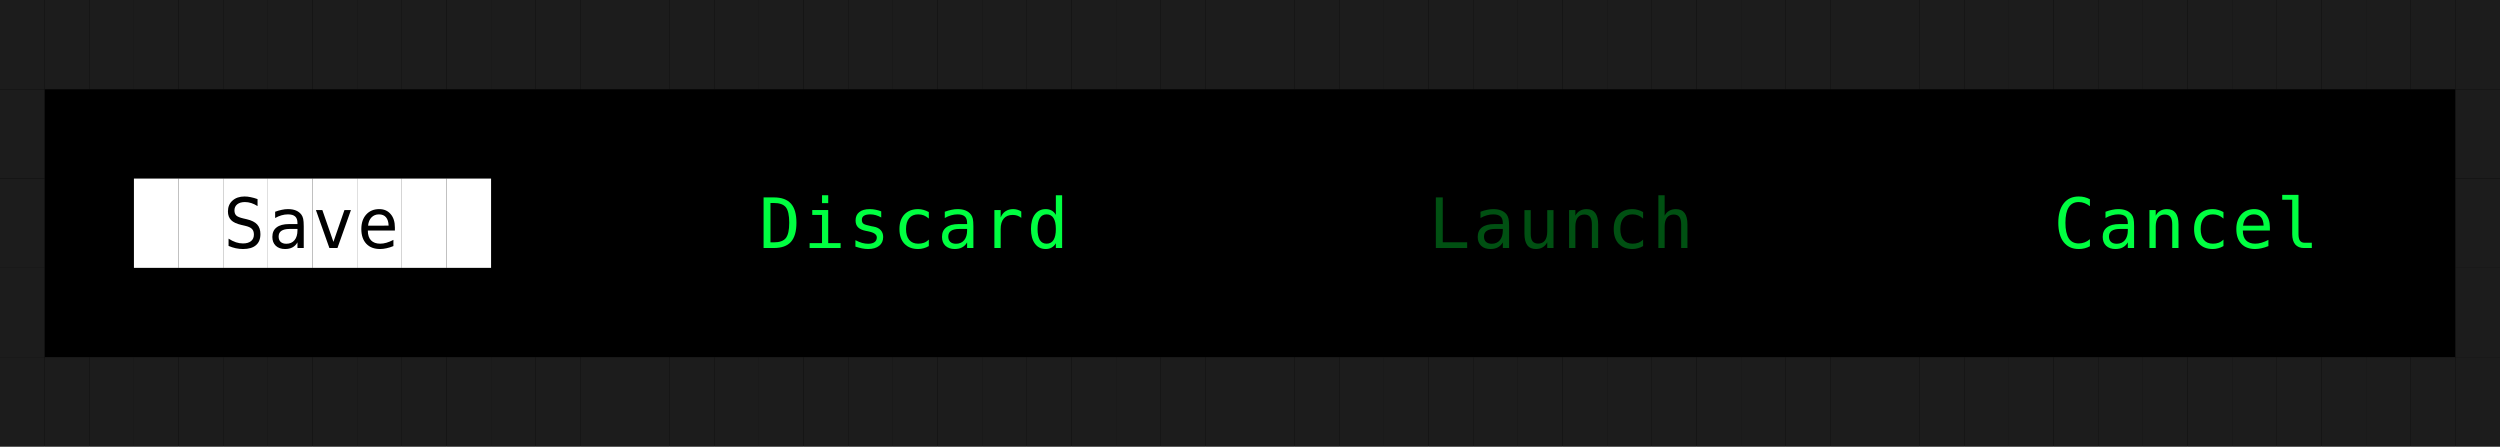
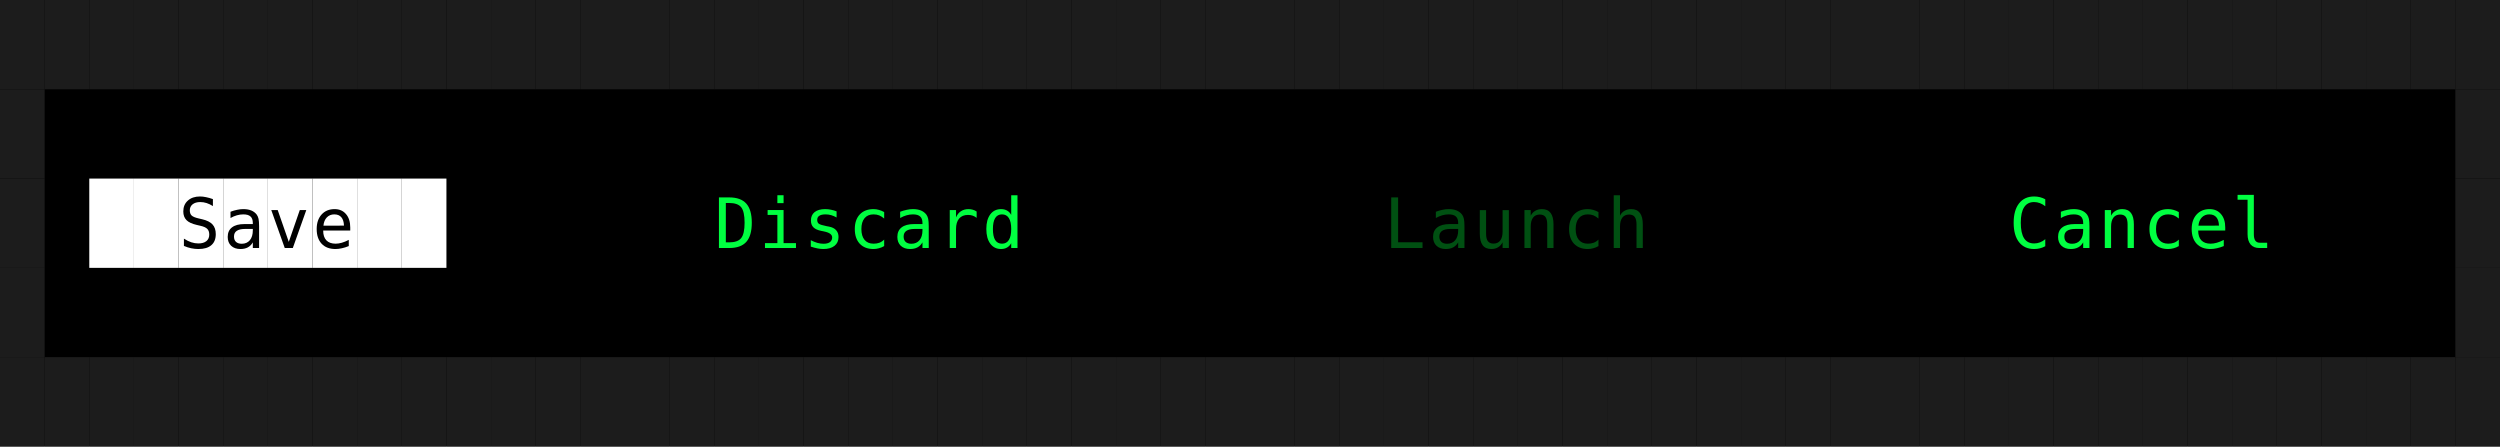
<svg xmlns="http://www.w3.org/2000/svg" width="504" height="90" viewBox="0 0 504 90" role="img" aria-label="Button strip" style="background:#000000">
  <rect width="100%" height="100%" fill="#000000" />
  <g font-family="ui-monospace, SFMono-Regular, Menlo, Consolas, monospace" font-size="14">
    <rect x="0" y="0" width="9" height="18" fill="#1c1c1c" />
    <rect x="9" y="0" width="9" height="18" fill="#1c1c1c" />
    <rect x="18" y="0" width="9" height="18" fill="#1c1c1c" />
    <rect x="27" y="0" width="9" height="18" fill="#1c1c1c" />
    <rect x="36" y="0" width="9" height="18" fill="#1c1c1c" />
    <rect x="45" y="0" width="9" height="18" fill="#1c1c1c" />
    <rect x="54" y="0" width="9" height="18" fill="#1c1c1c" />
    <rect x="63" y="0" width="9" height="18" fill="#1c1c1c" />
    <rect x="72" y="0" width="9" height="18" fill="#1c1c1c" />
    <rect x="81" y="0" width="9" height="18" fill="#1c1c1c" />
    <rect x="90" y="0" width="9" height="18" fill="#1c1c1c" />
    <rect x="99" y="0" width="9" height="18" fill="#1c1c1c" />
    <rect x="108" y="0" width="9" height="18" fill="#1c1c1c" />
    <rect x="117" y="0" width="9" height="18" fill="#1c1c1c" />
    <rect x="126" y="0" width="9" height="18" fill="#1c1c1c" />
    <rect x="135" y="0" width="9" height="18" fill="#1c1c1c" />
    <rect x="144" y="0" width="9" height="18" fill="#1c1c1c" />
    <rect x="153" y="0" width="9" height="18" fill="#1c1c1c" />
    <rect x="162" y="0" width="9" height="18" fill="#1c1c1c" />
    <rect x="171" y="0" width="9" height="18" fill="#1c1c1c" />
    <rect x="180" y="0" width="9" height="18" fill="#1c1c1c" />
    <rect x="189" y="0" width="9" height="18" fill="#1c1c1c" />
    <rect x="198" y="0" width="9" height="18" fill="#1c1c1c" />
    <rect x="207" y="0" width="9" height="18" fill="#1c1c1c" />
    <rect x="216" y="0" width="9" height="18" fill="#1c1c1c" />
    <rect x="225" y="0" width="9" height="18" fill="#1c1c1c" />
    <rect x="234" y="0" width="9" height="18" fill="#1c1c1c" />
    <rect x="243" y="0" width="9" height="18" fill="#1c1c1c" />
    <rect x="252" y="0" width="9" height="18" fill="#1c1c1c" />
    <rect x="261" y="0" width="9" height="18" fill="#1c1c1c" />
    <rect x="270" y="0" width="9" height="18" fill="#1c1c1c" />
    <rect x="279" y="0" width="9" height="18" fill="#1c1c1c" />
    <rect x="288" y="0" width="9" height="18" fill="#1c1c1c" />
    <rect x="297" y="0" width="9" height="18" fill="#1c1c1c" />
    <rect x="306" y="0" width="9" height="18" fill="#1c1c1c" />
    <rect x="315" y="0" width="9" height="18" fill="#1c1c1c" />
    <rect x="324" y="0" width="9" height="18" fill="#1c1c1c" />
    <rect x="333" y="0" width="9" height="18" fill="#1c1c1c" />
    <rect x="342" y="0" width="9" height="18" fill="#1c1c1c" />
    <rect x="351" y="0" width="9" height="18" fill="#1c1c1c" />
    <rect x="360" y="0" width="9" height="18" fill="#1c1c1c" />
    <rect x="369" y="0" width="9" height="18" fill="#1c1c1c" />
    <rect x="378" y="0" width="9" height="18" fill="#1c1c1c" />
    <rect x="387" y="0" width="9" height="18" fill="#1c1c1c" />
    <rect x="396" y="0" width="9" height="18" fill="#1c1c1c" />
    <rect x="405" y="0" width="9" height="18" fill="#1c1c1c" />
    <rect x="414" y="0" width="9" height="18" fill="#1c1c1c" />
    <rect x="423" y="0" width="9" height="18" fill="#1c1c1c" />
    <rect x="432" y="0" width="9" height="18" fill="#1c1c1c" />
    <rect x="441" y="0" width="9" height="18" fill="#1c1c1c" />
    <rect x="450" y="0" width="9" height="18" fill="#1c1c1c" />
    <rect x="459" y="0" width="9" height="18" fill="#1c1c1c" />
    <rect x="468" y="0" width="9" height="18" fill="#1c1c1c" />
    <rect x="477" y="0" width="9" height="18" fill="#1c1c1c" />
    <rect x="486" y="0" width="9" height="18" fill="#1c1c1c" />
    <rect x="495" y="0" width="9" height="18" fill="#1c1c1c" />
    <rect x="0" y="18" width="9" height="18" fill="#1c1c1c" />
    <rect x="495" y="18" width="9" height="18" fill="#1c1c1c" />
    <rect x="0" y="36" width="9" height="18" fill="#1c1c1c" />
+     <rect x="18" y="36" width="9" height="18" fill="#ffffff" />
    <rect x="27" y="36" width="9" height="18" fill="#ffffff" />
    <rect x="36" y="36" width="9" height="18" fill="#ffffff" />
+     <text x="36" y="50" fill="#000000">S</text>
    <rect x="45" y="36" width="9" height="18" fill="#ffffff" />
-     <text x="45" y="50" fill="#000000">S</text>
+     <text x="45" y="50" fill="#000000">a</text>
    <rect x="54" y="36" width="9" height="18" fill="#ffffff" />
-     <text x="54" y="50" fill="#000000">a</text>
+     <text x="54" y="50" fill="#000000">v</text>
    <rect x="63" y="36" width="9" height="18" fill="#ffffff" />
-     <text x="63" y="50" fill="#000000">v</text>
+     <text x="63" y="50" fill="#000000">e</text>
    <rect x="72" y="36" width="9" height="18" fill="#ffffff" />
-     <text x="72" y="50" fill="#000000">e</text>
    <rect x="81" y="36" width="9" height="18" fill="#ffffff" />
-     <rect x="90" y="36" width="9" height="18" fill="#ffffff" />
-     <text x="153" y="50" fill="#00ff41">D</text>
-     <text x="162" y="50" fill="#00ff41">i</text>
-     <text x="171" y="50" fill="#00ff41">s</text>
-     <text x="180" y="50" fill="#00ff41">c</text>
-     <text x="189" y="50" fill="#00ff41">a</text>
-     <text x="198" y="50" fill="#00ff41">r</text>
-     <text x="207" y="50" fill="#00ff41">d</text>
-     <text x="288" y="50" fill="#005012">L</text>
-     <text x="297" y="50" fill="#005012">a</text>
-     <text x="306" y="50" fill="#005012">u</text>
-     <text x="315" y="50" fill="#005012">n</text>
-     <text x="324" y="50" fill="#005012">c</text>
-     <text x="333" y="50" fill="#005012">h</text>
-     <text x="414" y="50" fill="#00ff41">C</text>
-     <text x="423" y="50" fill="#00ff41">a</text>
-     <text x="432" y="50" fill="#00ff41">n</text>
-     <text x="441" y="50" fill="#00ff41">c</text>
-     <text x="450" y="50" fill="#00ff41">e</text>
-     <text x="459" y="50" fill="#00ff41">l</text>
+     <text x="144" y="50" fill="#00ff41">D</text>
+     <text x="153" y="50" fill="#00ff41">i</text>
+     <text x="162" y="50" fill="#00ff41">s</text>
+     <text x="171" y="50" fill="#00ff41">c</text>
+     <text x="180" y="50" fill="#00ff41">a</text>
+     <text x="189" y="50" fill="#00ff41">r</text>
+     <text x="198" y="50" fill="#00ff41">d</text>
+     <text x="279" y="50" fill="#005012">L</text>
+     <text x="288" y="50" fill="#005012">a</text>
+     <text x="297" y="50" fill="#005012">u</text>
+     <text x="306" y="50" fill="#005012">n</text>
+     <text x="315" y="50" fill="#005012">c</text>
+     <text x="324" y="50" fill="#005012">h</text>
+     <text x="405" y="50" fill="#00ff41">C</text>
+     <text x="414" y="50" fill="#00ff41">a</text>
+     <text x="423" y="50" fill="#00ff41">n</text>
+     <text x="432" y="50" fill="#00ff41">c</text>
+     <text x="441" y="50" fill="#00ff41">e</text>
+     <text x="450" y="50" fill="#00ff41">l</text>
    <rect x="495" y="36" width="9" height="18" fill="#1c1c1c" />
    <rect x="0" y="54" width="9" height="18" fill="#1c1c1c" />
    <rect x="495" y="54" width="9" height="18" fill="#1c1c1c" />
    <rect x="0" y="72" width="9" height="18" fill="#1c1c1c" />
    <rect x="9" y="72" width="9" height="18" fill="#1c1c1c" />
    <rect x="18" y="72" width="9" height="18" fill="#1c1c1c" />
    <rect x="27" y="72" width="9" height="18" fill="#1c1c1c" />
    <rect x="36" y="72" width="9" height="18" fill="#1c1c1c" />
    <rect x="45" y="72" width="9" height="18" fill="#1c1c1c" />
    <rect x="54" y="72" width="9" height="18" fill="#1c1c1c" />
    <rect x="63" y="72" width="9" height="18" fill="#1c1c1c" />
    <rect x="72" y="72" width="9" height="18" fill="#1c1c1c" />
    <rect x="81" y="72" width="9" height="18" fill="#1c1c1c" />
    <rect x="90" y="72" width="9" height="18" fill="#1c1c1c" />
    <rect x="99" y="72" width="9" height="18" fill="#1c1c1c" />
    <rect x="108" y="72" width="9" height="18" fill="#1c1c1c" />
    <rect x="117" y="72" width="9" height="18" fill="#1c1c1c" />
    <rect x="126" y="72" width="9" height="18" fill="#1c1c1c" />
    <rect x="135" y="72" width="9" height="18" fill="#1c1c1c" />
    <rect x="144" y="72" width="9" height="18" fill="#1c1c1c" />
    <rect x="153" y="72" width="9" height="18" fill="#1c1c1c" />
    <rect x="162" y="72" width="9" height="18" fill="#1c1c1c" />
    <rect x="171" y="72" width="9" height="18" fill="#1c1c1c" />
    <rect x="180" y="72" width="9" height="18" fill="#1c1c1c" />
    <rect x="189" y="72" width="9" height="18" fill="#1c1c1c" />
    <rect x="198" y="72" width="9" height="18" fill="#1c1c1c" />
    <rect x="207" y="72" width="9" height="18" fill="#1c1c1c" />
    <rect x="216" y="72" width="9" height="18" fill="#1c1c1c" />
    <rect x="225" y="72" width="9" height="18" fill="#1c1c1c" />
    <rect x="234" y="72" width="9" height="18" fill="#1c1c1c" />
    <rect x="243" y="72" width="9" height="18" fill="#1c1c1c" />
    <rect x="252" y="72" width="9" height="18" fill="#1c1c1c" />
    <rect x="261" y="72" width="9" height="18" fill="#1c1c1c" />
    <rect x="270" y="72" width="9" height="18" fill="#1c1c1c" />
    <rect x="279" y="72" width="9" height="18" fill="#1c1c1c" />
    <rect x="288" y="72" width="9" height="18" fill="#1c1c1c" />
    <rect x="297" y="72" width="9" height="18" fill="#1c1c1c" />
    <rect x="306" y="72" width="9" height="18" fill="#1c1c1c" />
    <rect x="315" y="72" width="9" height="18" fill="#1c1c1c" />
    <rect x="324" y="72" width="9" height="18" fill="#1c1c1c" />
    <rect x="333" y="72" width="9" height="18" fill="#1c1c1c" />
    <rect x="342" y="72" width="9" height="18" fill="#1c1c1c" />
    <rect x="351" y="72" width="9" height="18" fill="#1c1c1c" />
    <rect x="360" y="72" width="9" height="18" fill="#1c1c1c" />
    <rect x="369" y="72" width="9" height="18" fill="#1c1c1c" />
    <rect x="378" y="72" width="9" height="18" fill="#1c1c1c" />
    <rect x="387" y="72" width="9" height="18" fill="#1c1c1c" />
    <rect x="396" y="72" width="9" height="18" fill="#1c1c1c" />
    <rect x="405" y="72" width="9" height="18" fill="#1c1c1c" />
    <rect x="414" y="72" width="9" height="18" fill="#1c1c1c" />
    <rect x="423" y="72" width="9" height="18" fill="#1c1c1c" />
    <rect x="432" y="72" width="9" height="18" fill="#1c1c1c" />
    <rect x="441" y="72" width="9" height="18" fill="#1c1c1c" />
    <rect x="450" y="72" width="9" height="18" fill="#1c1c1c" />
    <rect x="459" y="72" width="9" height="18" fill="#1c1c1c" />
    <rect x="468" y="72" width="9" height="18" fill="#1c1c1c" />
    <rect x="477" y="72" width="9" height="18" fill="#1c1c1c" />
    <rect x="486" y="72" width="9" height="18" fill="#1c1c1c" />
    <rect x="495" y="72" width="9" height="18" fill="#1c1c1c" />
  </g>
</svg>
